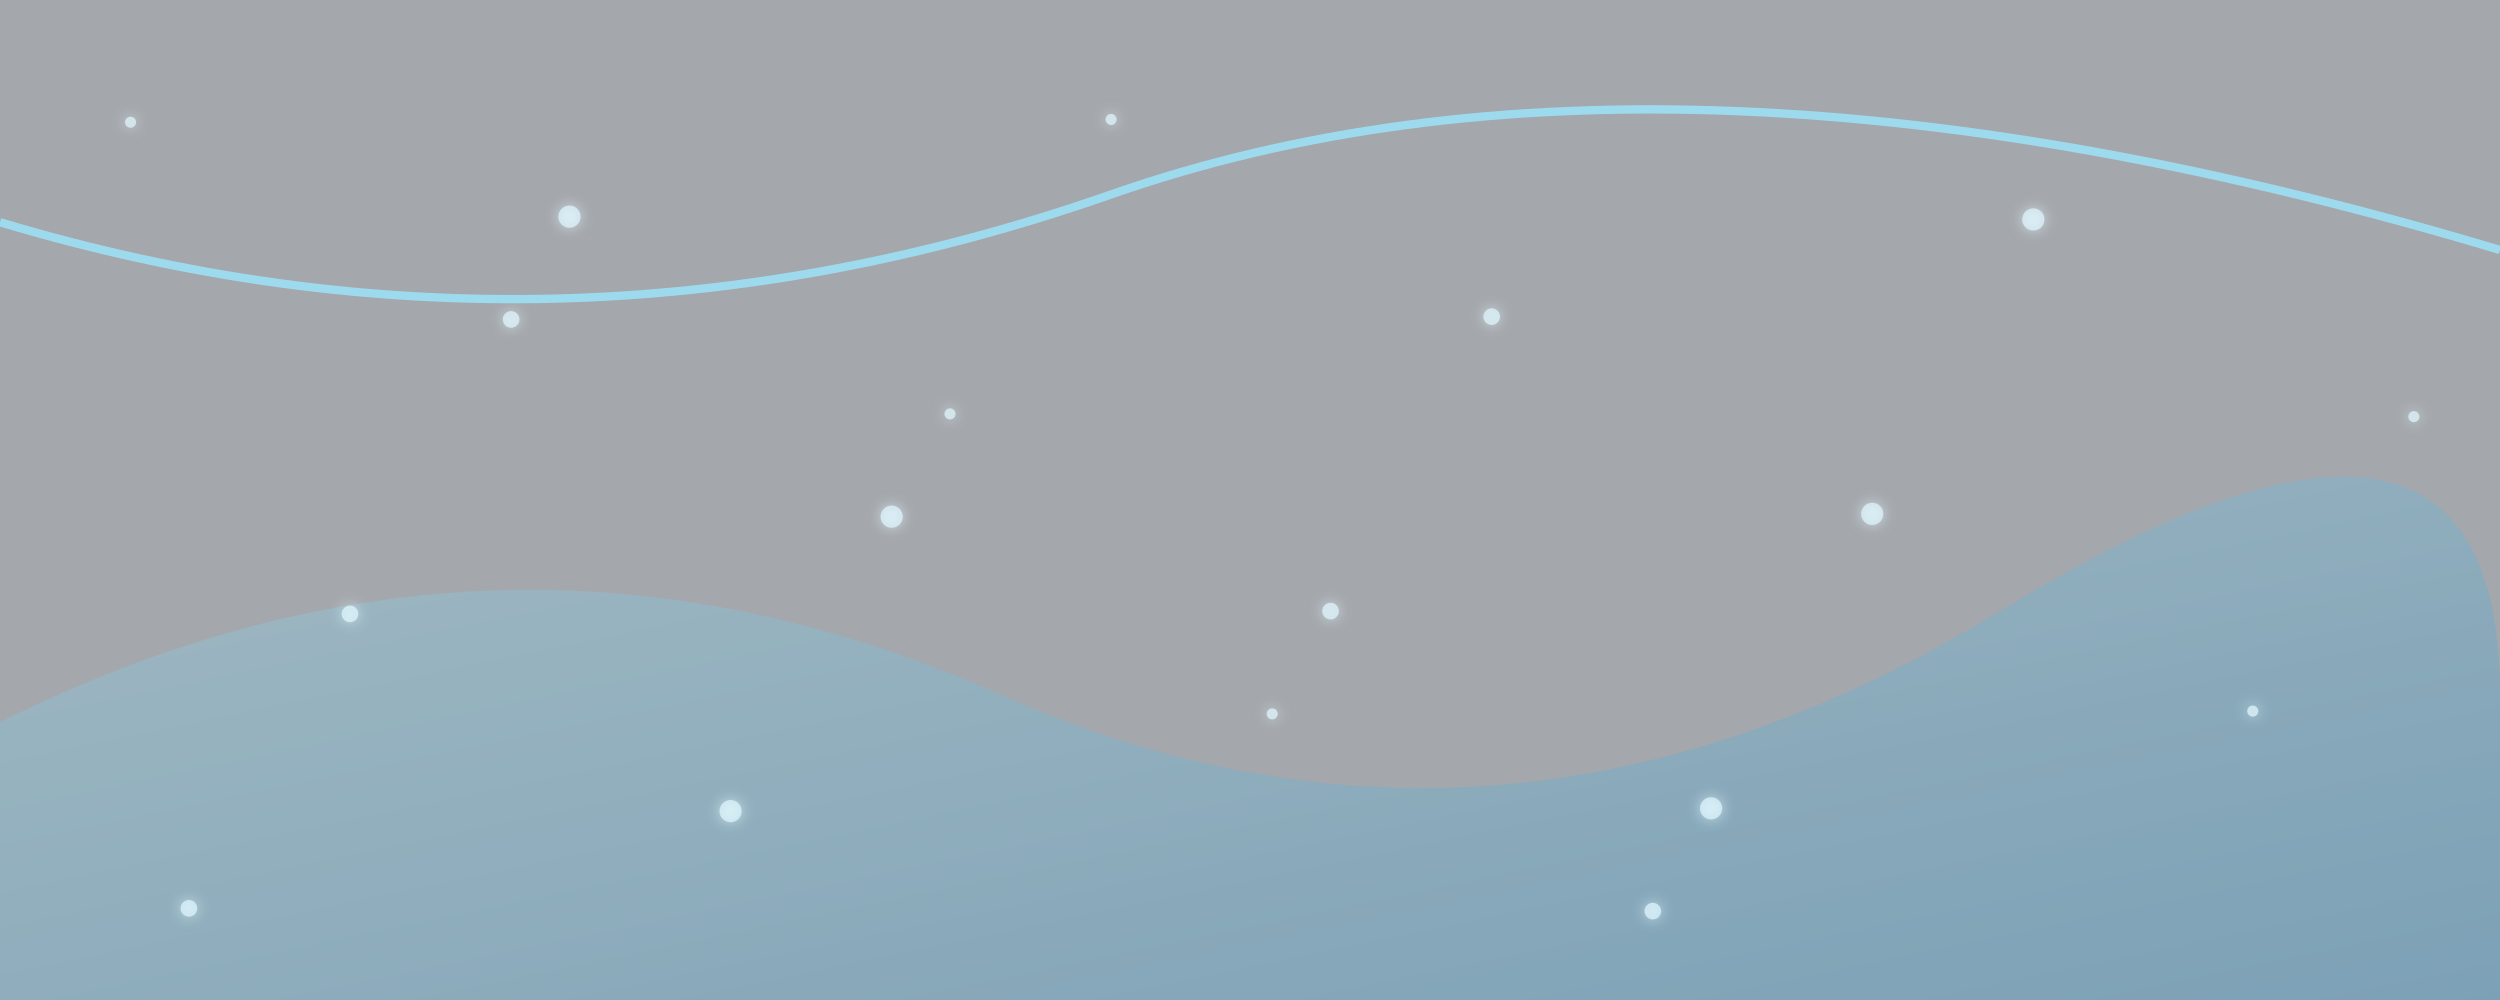
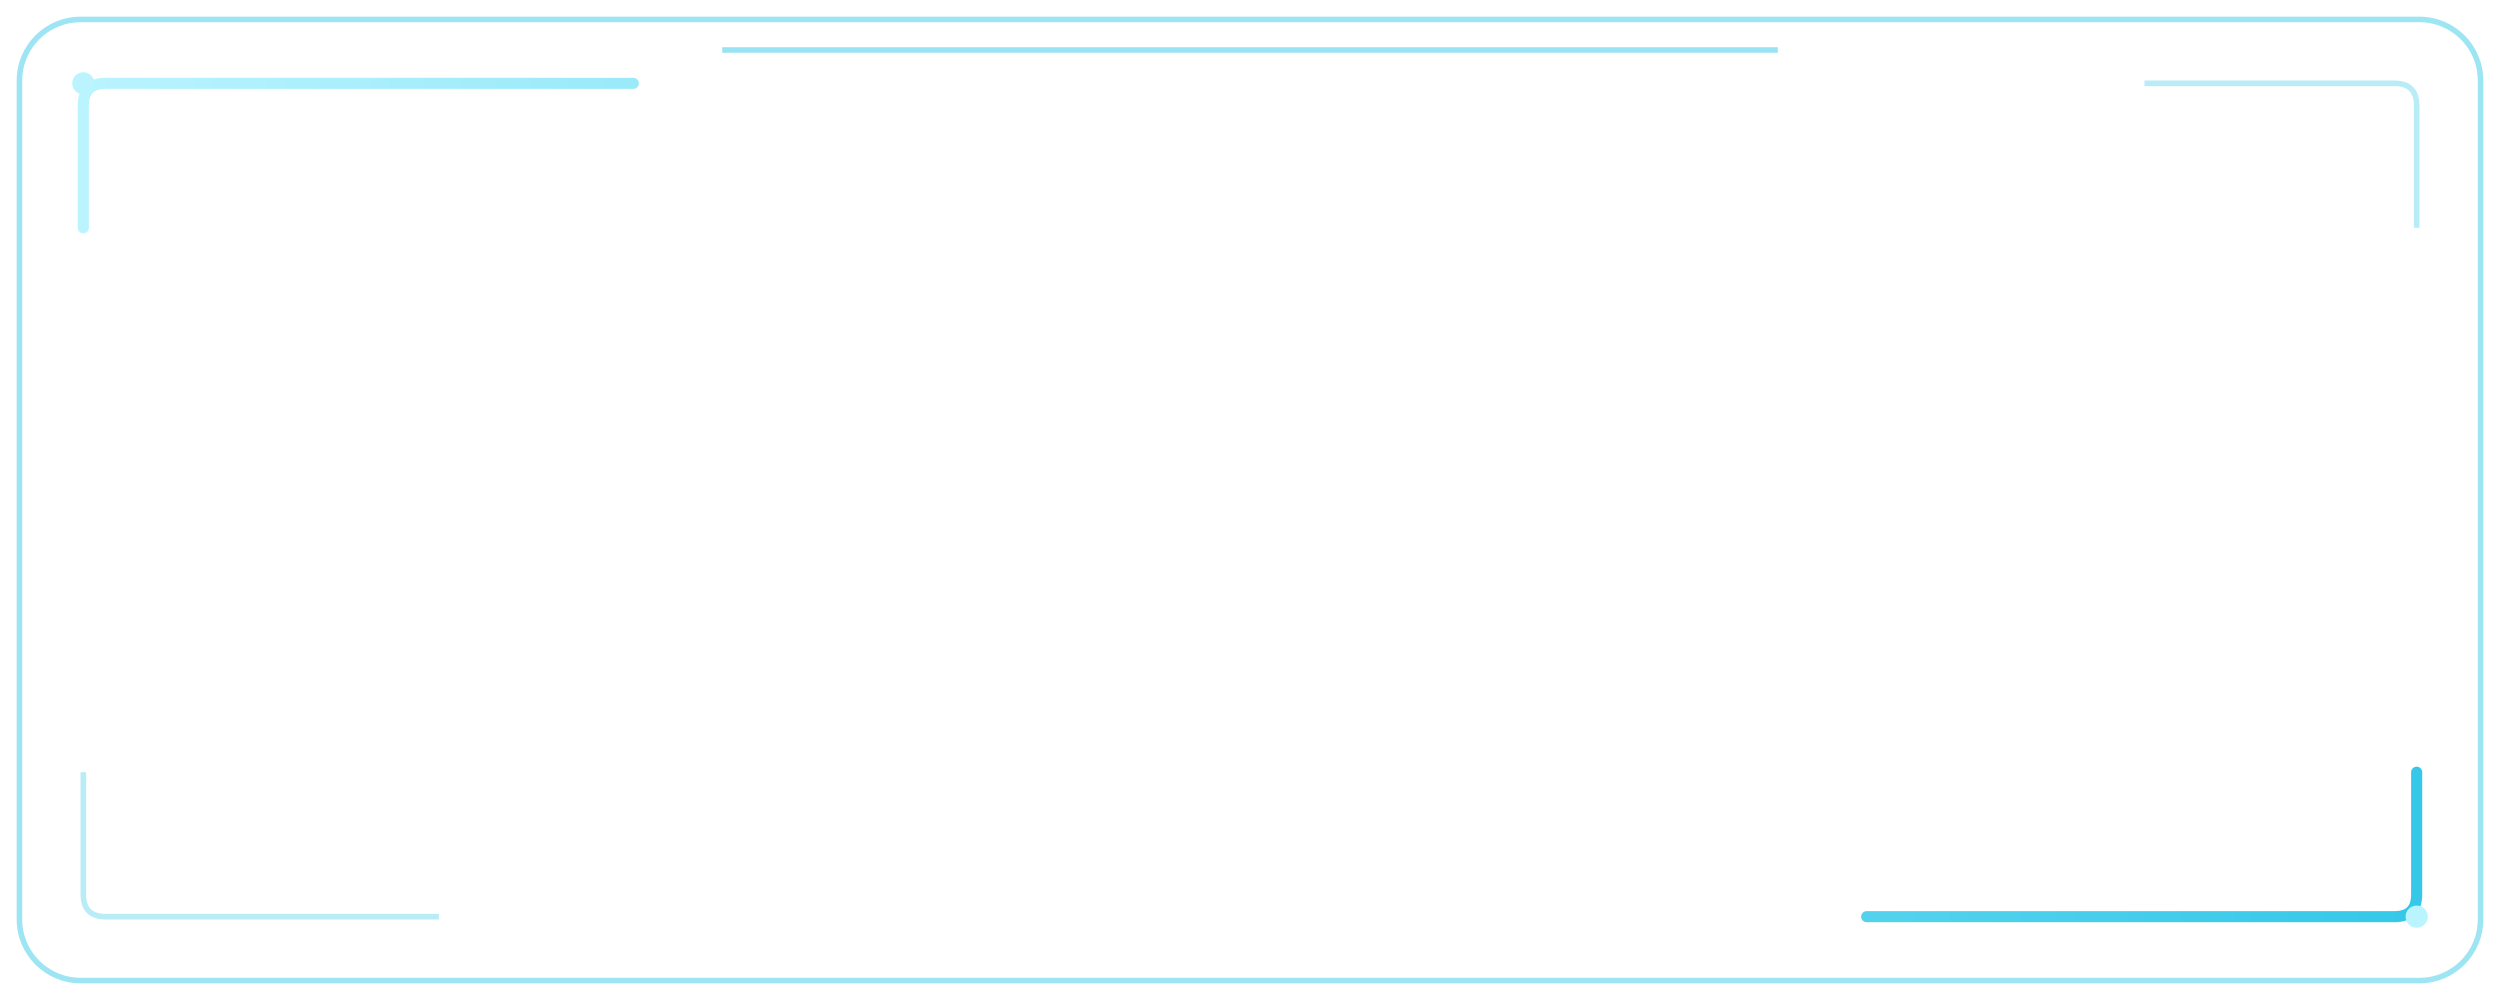
<svg xmlns="http://www.w3.org/2000/svg" viewBox="0 0 900 360">
  <defs>
-     <linearGradient id="g" x1="0" y1="0" x2="1" y2="1">
-       <stop stop-color="#9be7ff" />
-       <stop offset="1" stop-color="#168ed1" />
+     <linearGradient id="g">
+       <stop stop-color="#b9f4ff" />
+       <stop offset="1" stop-color="#35c8e8" />
    </linearGradient>
-     <filter id="glow">
-       <feGaussianBlur stdDeviation="2.5" result="blur" />
-       <feMerge>
-         <feMergeNode in="blur" />
-         <feMergeNode in="SourceGraphic" />
-       </feMerge>
-     </filter>
  </defs>
-   <rect width="900" height="360" fill="#101827" fill-opacity=".38" />
-   <path d="M0 260Q180 170 360 250T720 220T900 250V360H0Z" fill="url(#g)" opacity=".28">
-     <animate attributeName="d" values="M0 260Q180 170 360 250T720 220T900 250V360H0Z;M0 240Q180 300 360 220T720 260T900 230V360H0Z;M0 260Q180 170 360 250T720 220T900 250V360H0Z" dur="8s" repeatCount="indefinite" />
+   <rect x="7" y="7" width="886" height="346" rx="22" fill="none" stroke="#35c8e8" stroke-opacity=".48" stroke-width="2" />
+   <path d="M30 82V38q0-8 8-8h190M870 278v44q0 8-8 8H672" fill="none" stroke="url(#g)" stroke-width="4" stroke-linecap="round" />
+   <path d="M30 278v44q0 8 8 8h120M870 82V38q0-8-8-8h-90" fill="none" stroke="#35c8e8" stroke-opacity=".35" stroke-width="2" />
+   <circle cx="30" cy="30" r="4" fill="#b9f4ff">
+     <animate attributeName="r" values="2;5;2" dur="2.8s" repeatCount="indefinite" />
+   </circle>
+   <circle cx="870" cy="330" r="4" fill="#b9f4ff">
+     <animate attributeName="opacity" values=".2;1;.2" dur="2.2s" repeatCount="indefinite" />
+   </circle>
+   <path d="M260 18h380" stroke="#35c8e8" stroke-opacity=".5" stroke-width="2">
+     <animate attributeName="opacity" values=".25;.8;.25" dur="5s" repeatCount="indefinite" />
  </path>
-   <path d="M0 80Q200 140 400 70T900 90" fill="none" stroke="#9be7ff" stroke-width="3" stroke-opacity=".8">
-     <animate attributeName="stroke-dasharray" values="0 1200;600 600;1200 0" dur="7s" repeatCount="indefinite" />
-   </path>
-   <g fill="#e1f8ff" filter="url(#glow)">
-     <circle cx="47" cy="44" r="2" opacity=".7">
-       <animate attributeName="cy" values="44;6;44" dur="3s" repeatCount="indefinite" />
-       <animate attributeName="opacity" values=".15;.9;.15" dur="2s" repeatCount="indefinite" />
-     </circle>
-     <circle cx="184" cy="115" r="3" opacity=".7">
-       <animate attributeName="cy" values="115;77;115" dur="4s" repeatCount="indefinite" />
-       <animate attributeName="opacity" values=".15;.9;.15" dur="3s" repeatCount="indefinite" />
-     </circle>
-     <circle cx="321" cy="186" r="4" opacity=".7">
-       <animate attributeName="cy" values="186;148;186" dur="5s" repeatCount="indefinite" />
-       <animate attributeName="opacity" values=".15;.9;.15" dur="4s" repeatCount="indefinite" />
-     </circle>
-     <circle cx="458" cy="257" r="2" opacity=".7">
-       <animate attributeName="cy" values="257;219;257" dur="6s" repeatCount="indefinite" />
-       <animate attributeName="opacity" values=".15;.9;.15" dur="2s" repeatCount="indefinite" />
-     </circle>
-     <circle cx="595" cy="328" r="3" opacity=".7">
-       <animate attributeName="cy" values="328;290;328" dur="3s" repeatCount="indefinite" />
-       <animate attributeName="opacity" values=".15;.9;.15" dur="3s" repeatCount="indefinite" />
-     </circle>
-     <circle cx="732" cy="79" r="4" opacity=".7">
-       <animate attributeName="cy" values="79;41;79" dur="4s" repeatCount="indefinite" />
-       <animate attributeName="opacity" values=".15;.9;.15" dur="4s" repeatCount="indefinite" />
-     </circle>
-     <circle cx="869" cy="150" r="2" opacity=".7">
-       <animate attributeName="cy" values="150;112;150" dur="5s" repeatCount="indefinite" />
-       <animate attributeName="opacity" values=".15;.9;.15" dur="2s" repeatCount="indefinite" />
-     </circle>
-     <circle cx="126" cy="221" r="3" opacity=".7">
-       <animate attributeName="cy" values="221;183;221" dur="6s" repeatCount="indefinite" />
-       <animate attributeName="opacity" values=".15;.9;.15" dur="3s" repeatCount="indefinite" />
-     </circle>
-     <circle cx="263" cy="292" r="4" opacity=".7">
-       <animate attributeName="cy" values="292;254;292" dur="3s" repeatCount="indefinite" />
-       <animate attributeName="opacity" values=".15;.9;.15" dur="4s" repeatCount="indefinite" />
-     </circle>
-     <circle cx="400" cy="43" r="2" opacity=".7">
-       <animate attributeName="cy" values="43;5;43" dur="4s" repeatCount="indefinite" />
-       <animate attributeName="opacity" values=".15;.9;.15" dur="2s" repeatCount="indefinite" />
-     </circle>
-     <circle cx="537" cy="114" r="3" opacity=".7">
-       <animate attributeName="cy" values="114;76;114" dur="5s" repeatCount="indefinite" />
-       <animate attributeName="opacity" values=".15;.9;.15" dur="3s" repeatCount="indefinite" />
-     </circle>
-     <circle cx="674" cy="185" r="4" opacity=".7">
-       <animate attributeName="cy" values="185;147;185" dur="6s" repeatCount="indefinite" />
-       <animate attributeName="opacity" values=".15;.9;.15" dur="4s" repeatCount="indefinite" />
-     </circle>
-     <circle cx="811" cy="256" r="2" opacity=".7">
-       <animate attributeName="cy" values="256;218;256" dur="3s" repeatCount="indefinite" />
-       <animate attributeName="opacity" values=".15;.9;.15" dur="2s" repeatCount="indefinite" />
-     </circle>
-     <circle cx="68" cy="327" r="3" opacity=".7">
-       <animate attributeName="cy" values="327;289;327" dur="4s" repeatCount="indefinite" />
-       <animate attributeName="opacity" values=".15;.9;.15" dur="3s" repeatCount="indefinite" />
-     </circle>
-     <circle cx="205" cy="78" r="4" opacity=".7">
-       <animate attributeName="cy" values="78;40;78" dur="5s" repeatCount="indefinite" />
-       <animate attributeName="opacity" values=".15;.9;.15" dur="4s" repeatCount="indefinite" />
-     </circle>
-     <circle cx="342" cy="149" r="2" opacity=".7">
-       <animate attributeName="cy" values="149;111;149" dur="6s" repeatCount="indefinite" />
-       <animate attributeName="opacity" values=".15;.9;.15" dur="2s" repeatCount="indefinite" />
-     </circle>
-     <circle cx="479" cy="220" r="3" opacity=".7">
-       <animate attributeName="cy" values="220;182;220" dur="3s" repeatCount="indefinite" />
-       <animate attributeName="opacity" values=".15;.9;.15" dur="3s" repeatCount="indefinite" />
-     </circle>
-     <circle cx="616" cy="291" r="4" opacity=".7">
-       <animate attributeName="cy" values="291;253;291" dur="4s" repeatCount="indefinite" />
-       <animate attributeName="opacity" values=".15;.9;.15" dur="4s" repeatCount="indefinite" />
-     </circle>
-   </g>
</svg>
